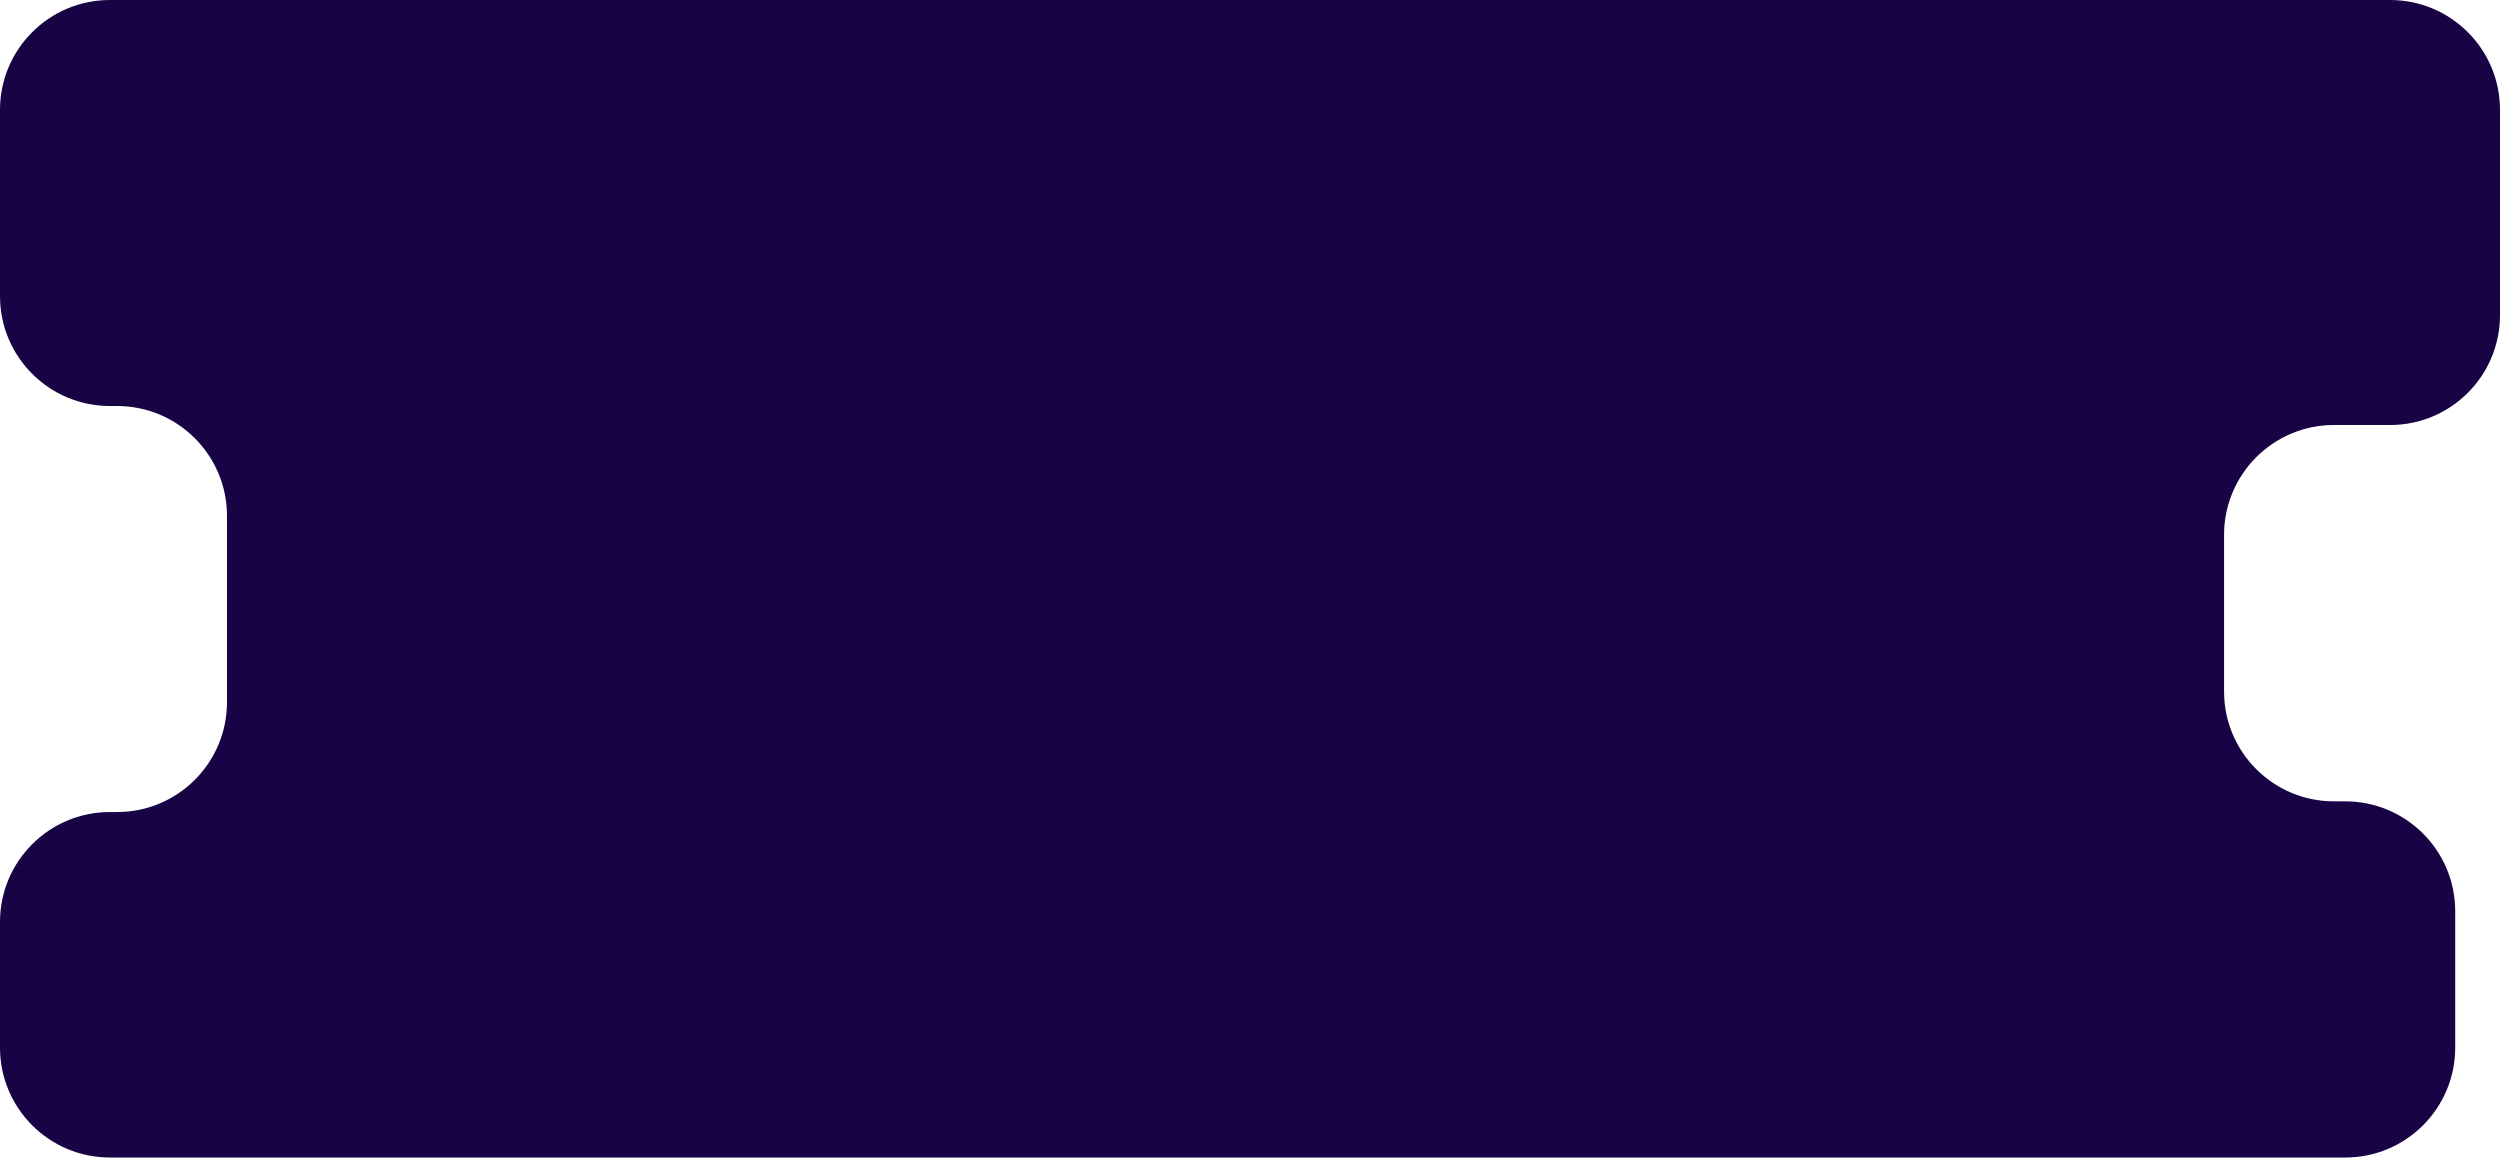
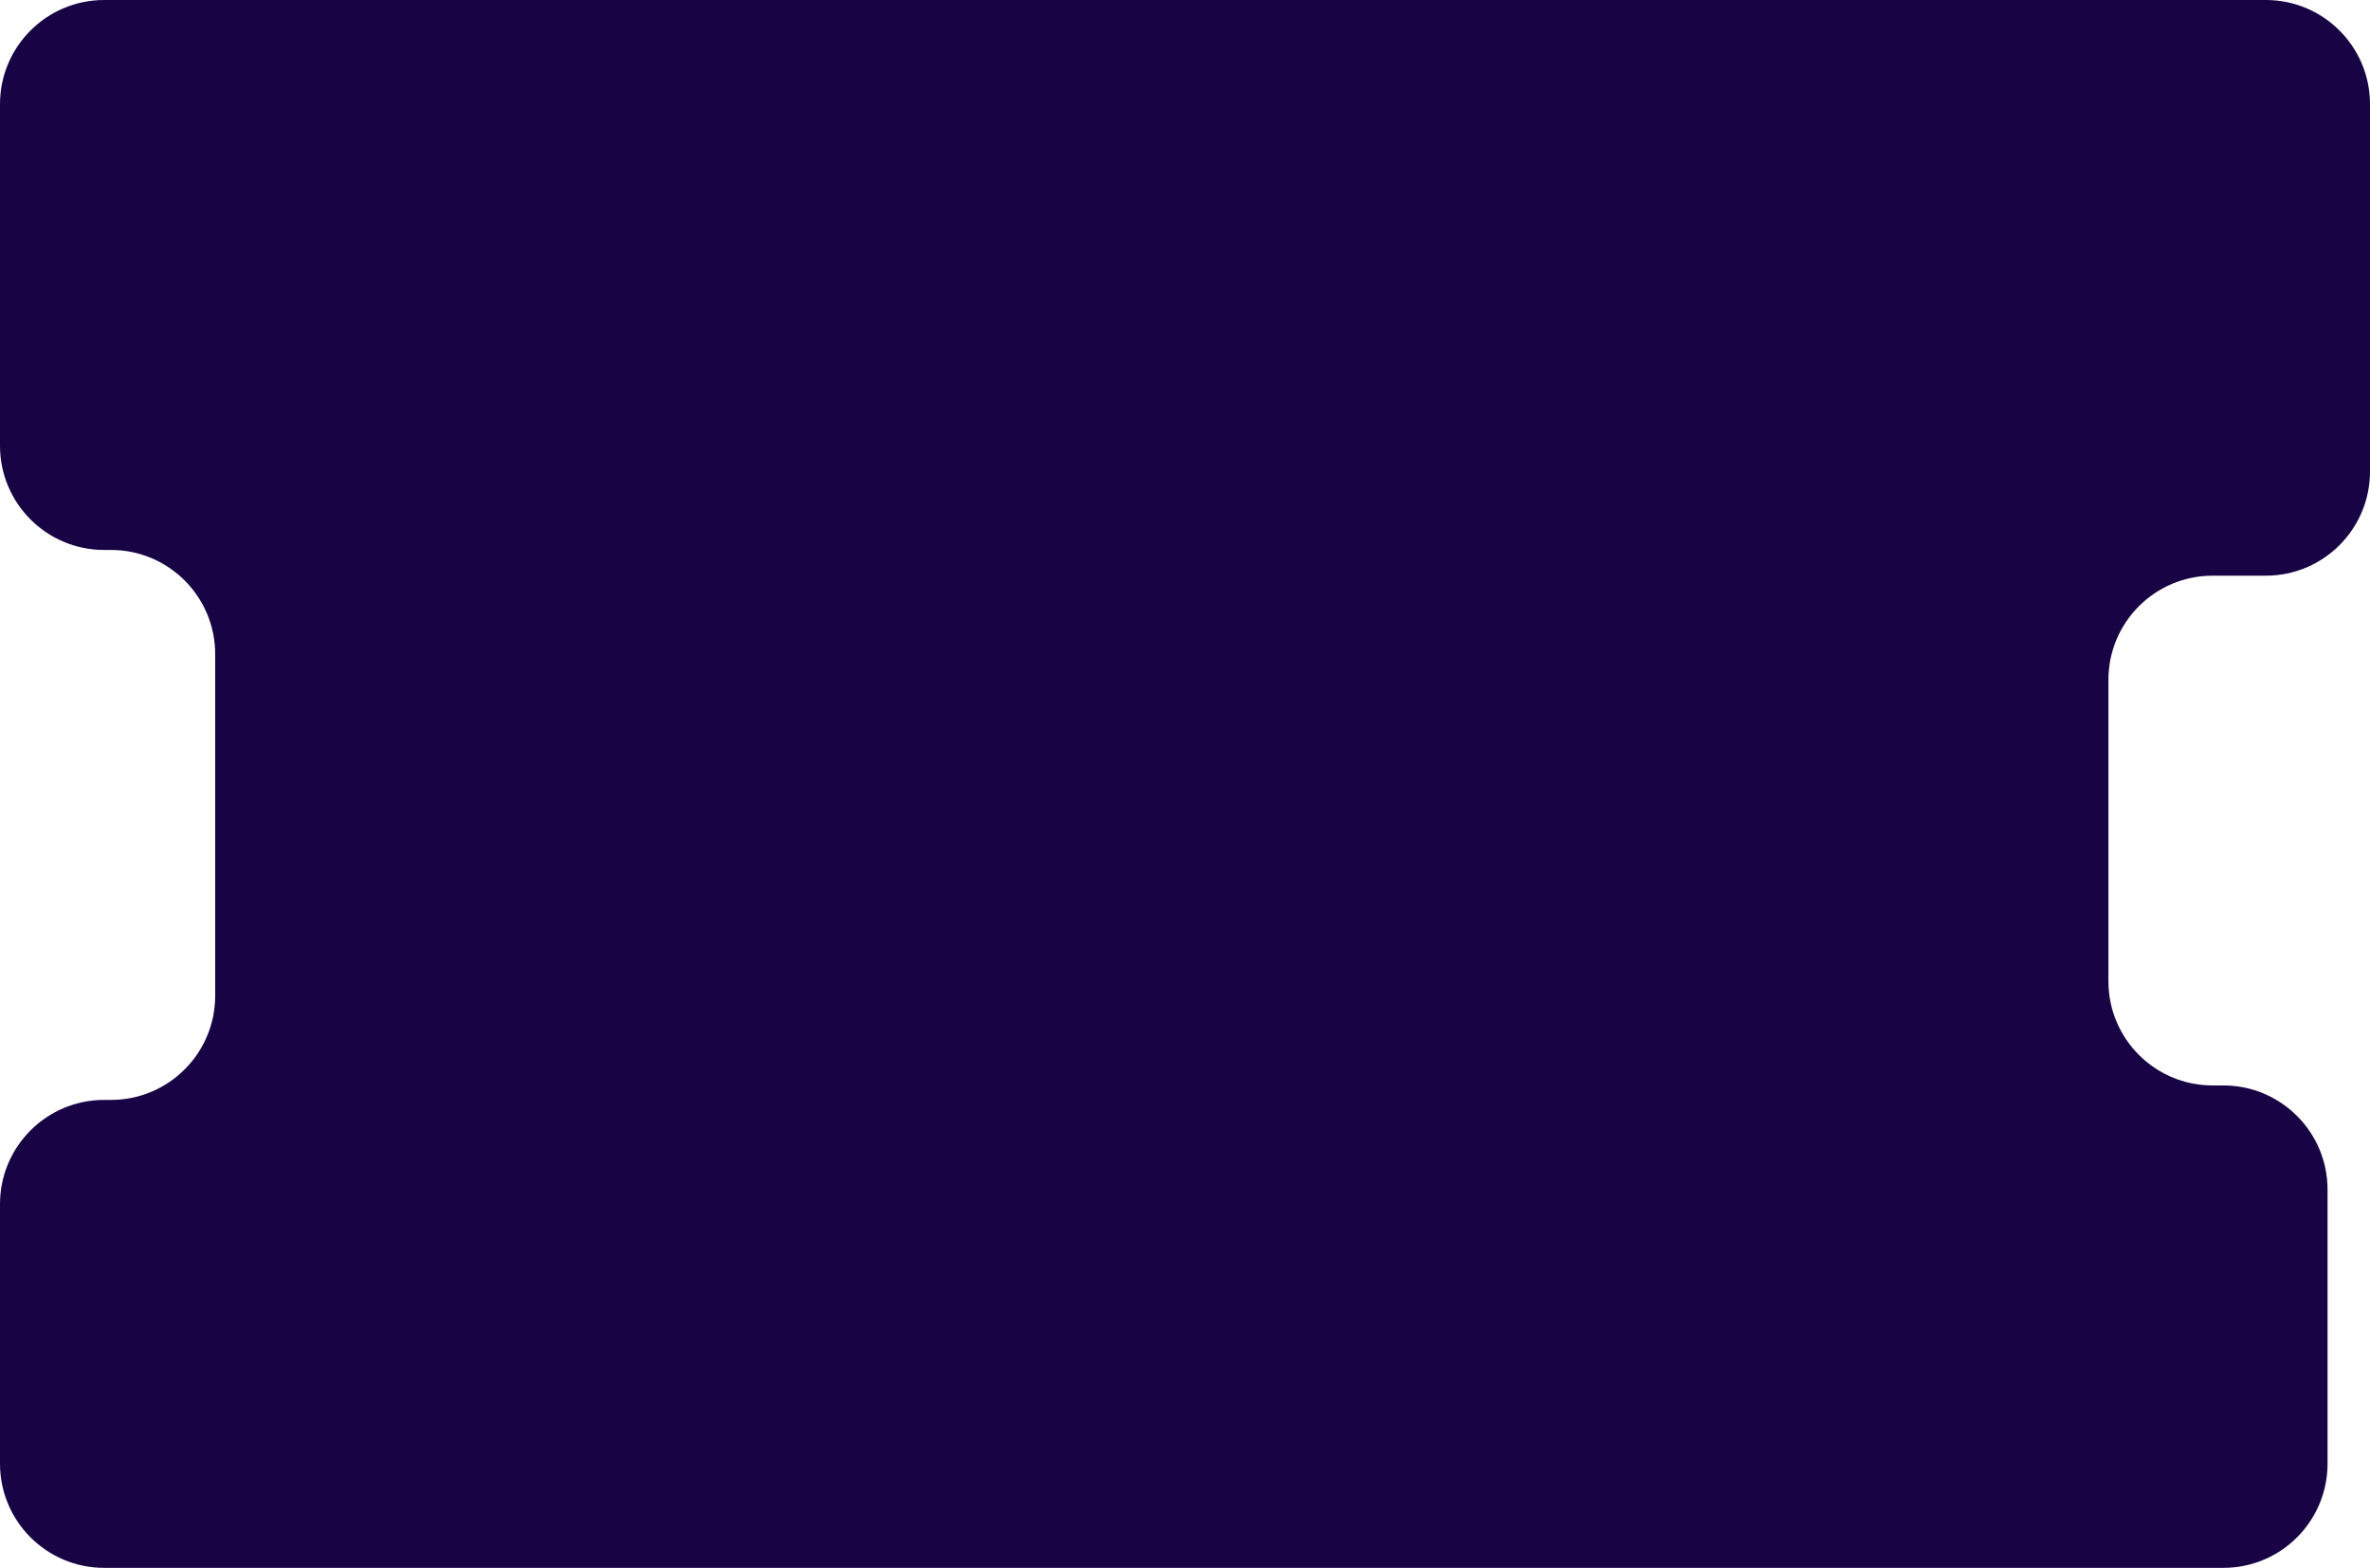
- <svg xmlns="http://www.w3.org/2000/svg" width="1365" height="632" viewBox="0 0 1365 632" fill="none">
-   <path d="M60 221.686C26.863 221.686 0 194.823 0 161.686V60C0 26.863 26.863 0 60 0H1305C1338.14 0 1365 26.863 1365 60V172.057C1365 205.195 1338.14 232.057 1305 232.057H1274.34C1241.21 232.057 1214.34 258.92 1214.34 292.057V377.538C1214.34 410.676 1241.21 437.538 1274.34 437.538H1280.55C1313.69 437.538 1340.55 464.401 1340.55 497.538V572C1340.55 605.137 1313.69 632 1280.55 632H60C26.863 632 0 605.137 0 572V503.372C0 470.235 26.863 443.372 60 443.372H63.936C97.073 443.372 123.936 416.509 123.936 383.372V281.686C123.936 248.549 97.073 221.686 63.936 221.686H60Z" fill="#180344" />
+ <svg xmlns="http://www.w3.org/2000/svg" width="1365" height="903" viewBox="0 0 1365 903" fill="none">
+   <path d="M60 316.745C26.863 316.745 0 289.882 0 256.745V60C0 26.863 26.863 0 60 0H1305C1338.14 0 1365 26.863 1365 60V271.563C1365 304.7 1338.14 331.563 1305 331.563H1274.34C1241.21 331.563 1214.34 358.426 1214.34 391.563V565.154C1214.34 598.291 1241.21 625.154 1274.34 625.154H1280.55C1313.69 625.154 1340.55 652.017 1340.55 685.154V843C1340.55 876.137 1313.69 903 1280.55 903H60C26.863 903 0 876.137 0 843V693.489C0 660.352 26.863 633.489 60 633.489H63.936C97.073 633.489 123.936 606.626 123.936 573.489V376.745C123.936 343.608 97.073 316.745 63.936 316.745H60Z" fill="#180344" />
</svg>
